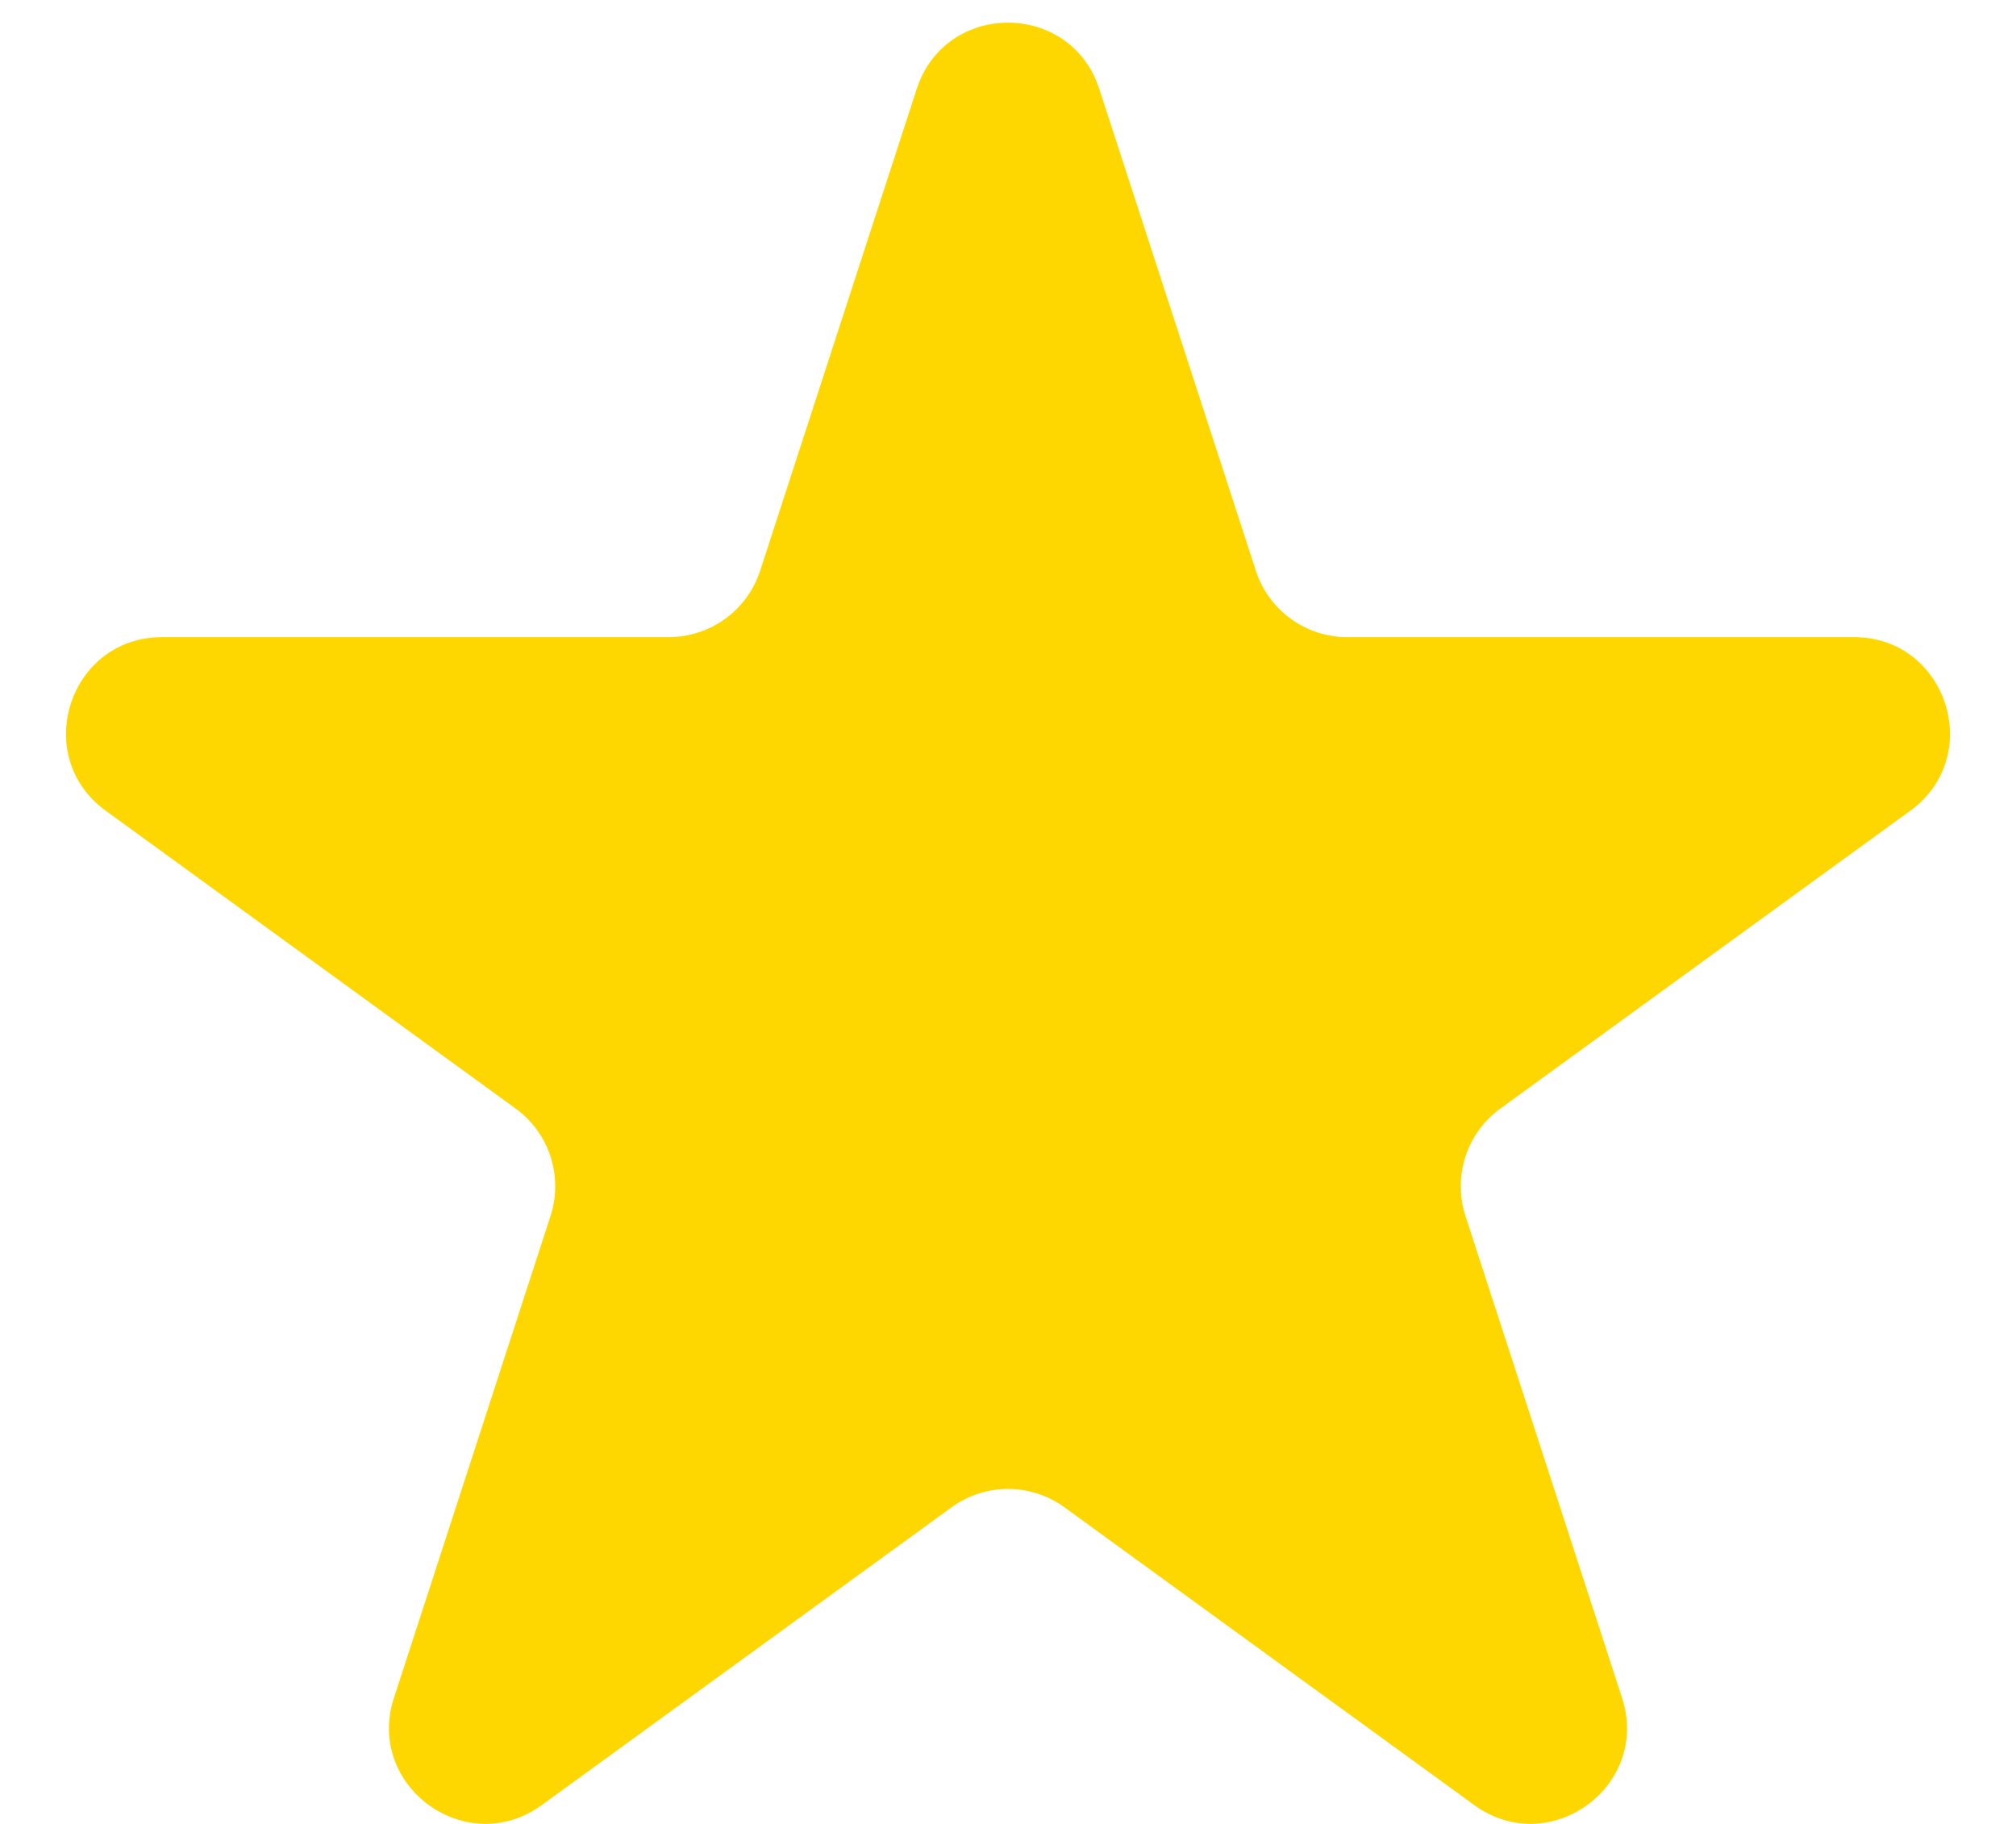
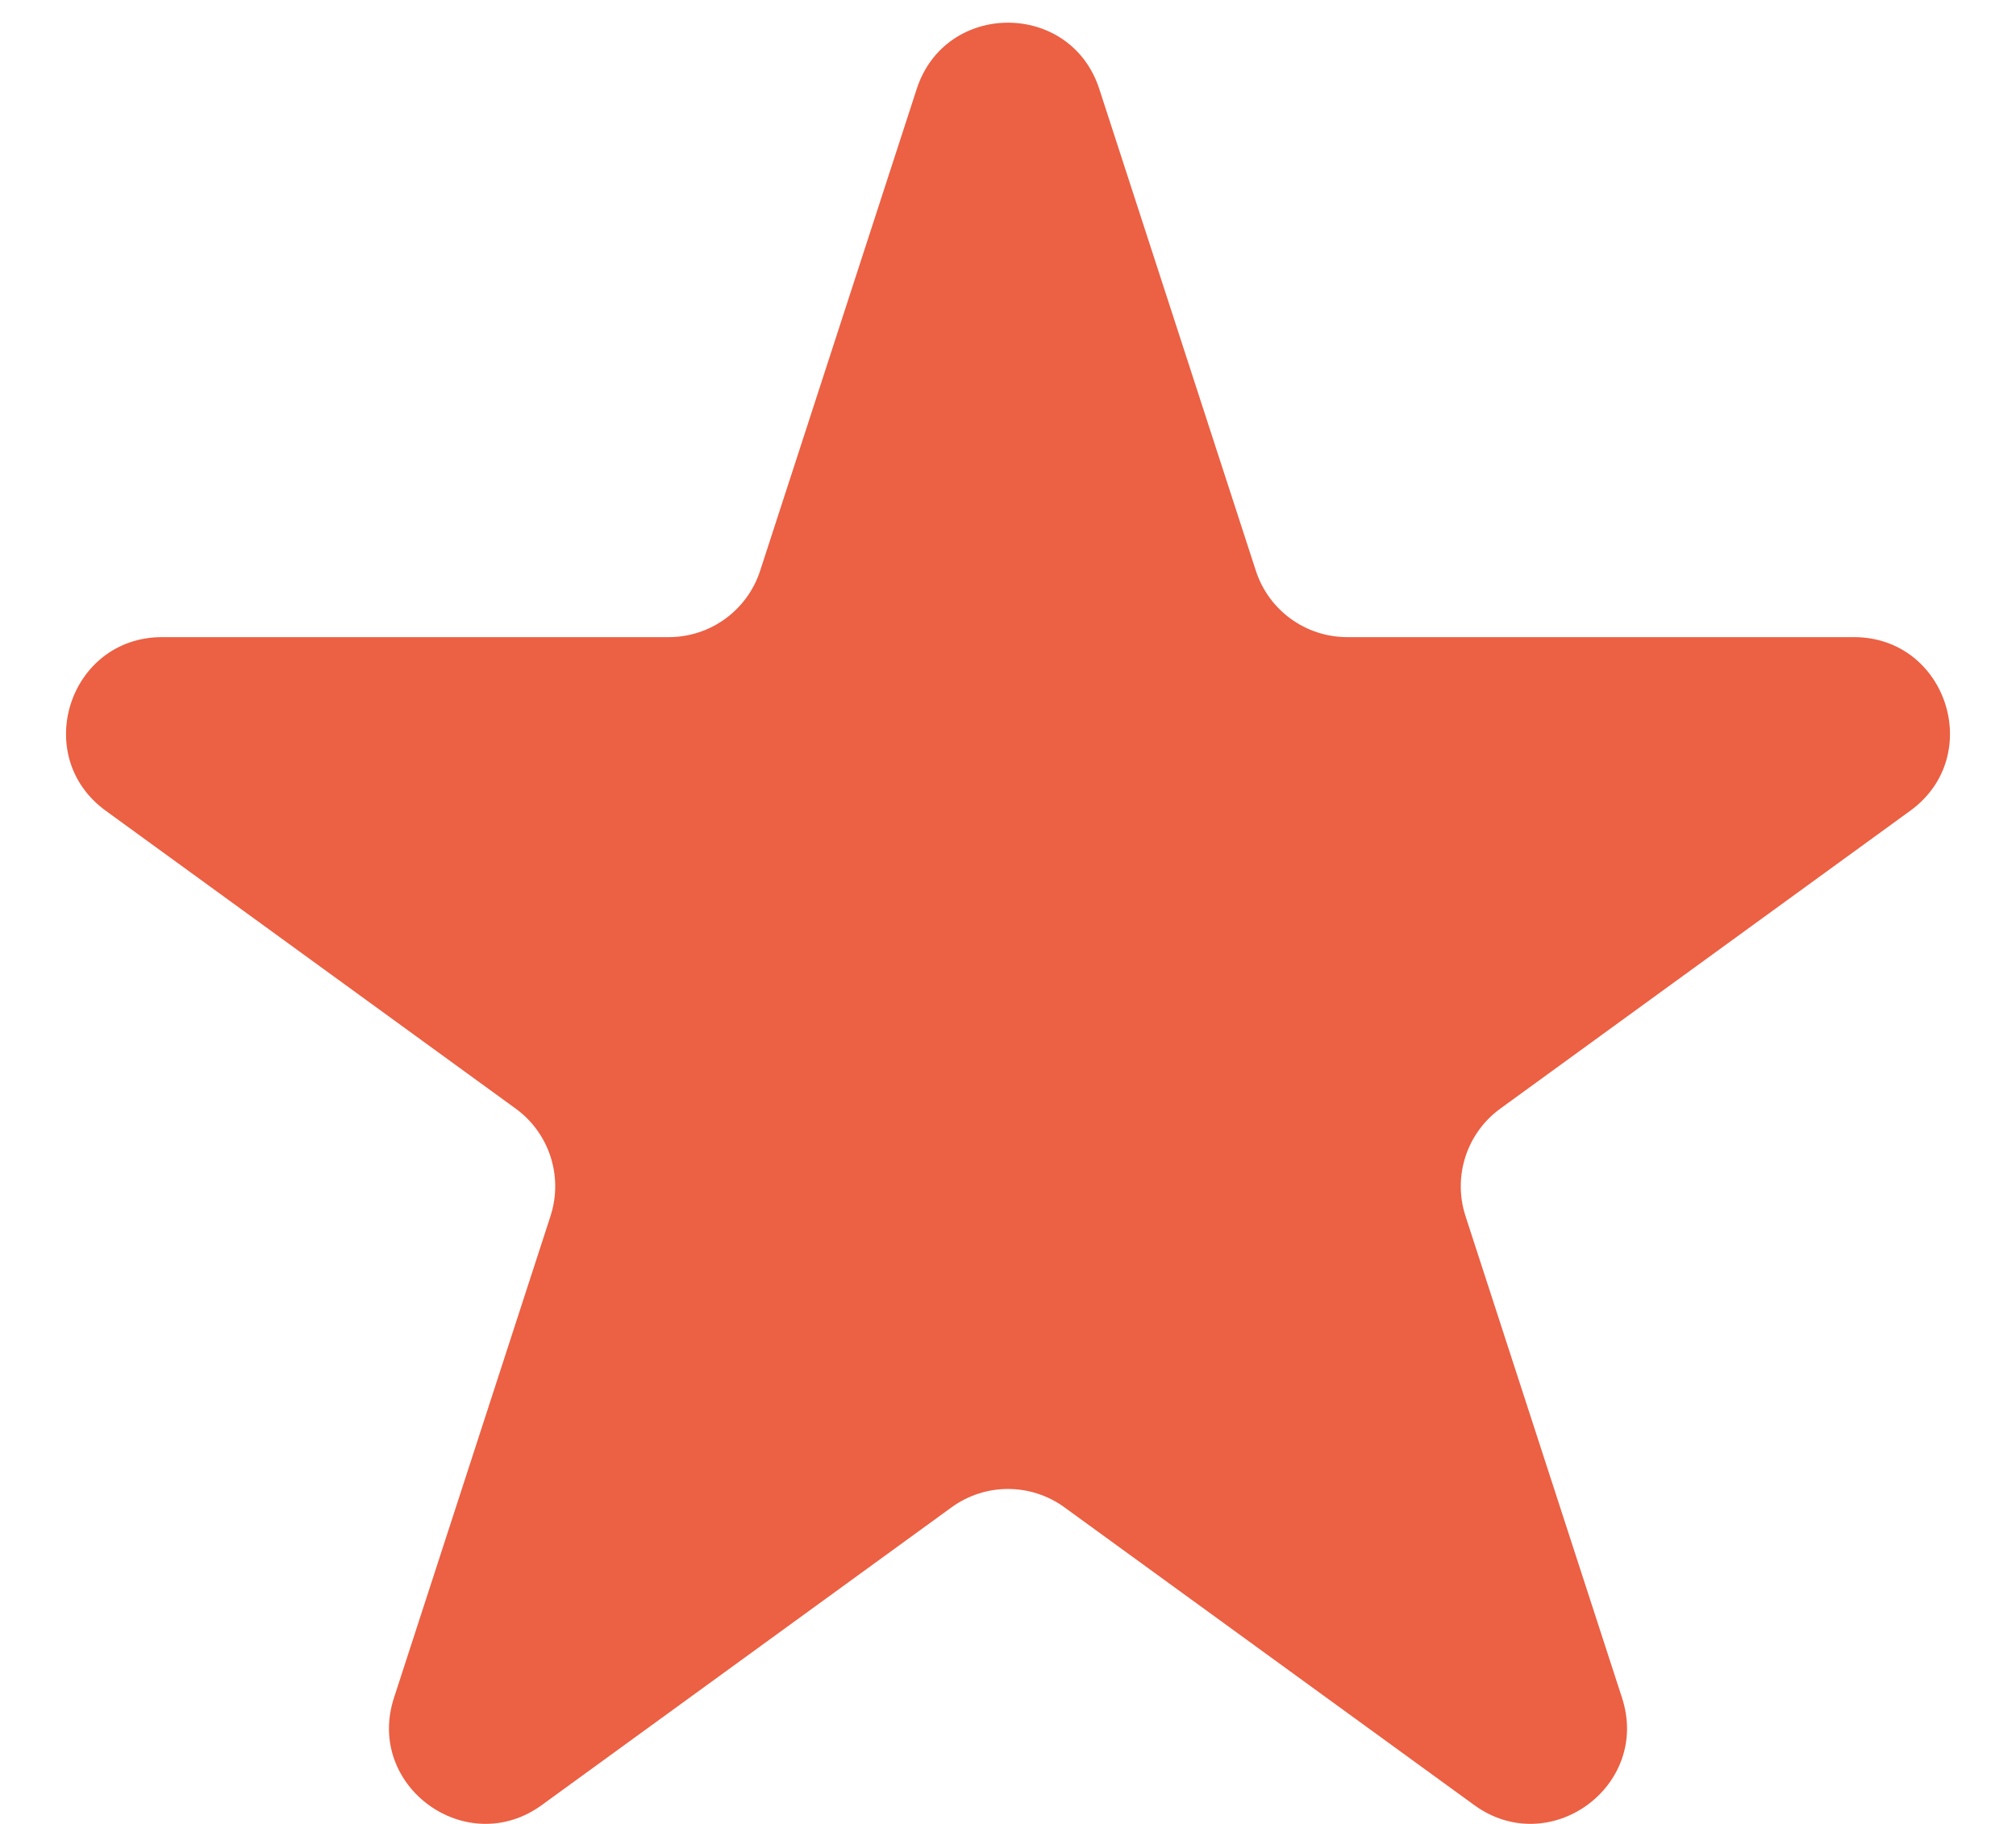
<svg xmlns="http://www.w3.org/2000/svg" width="21" height="19" viewBox="0 0 21 19" fill="gold">
-   <path d="M9.549 0.927C9.848 0.006 11.152 0.006 11.451 0.927L13.082 5.946C13.216 6.358 13.6 6.637 14.033 6.637H19.311C20.279 6.637 20.682 7.877 19.898 8.446L15.629 11.548C15.278 11.803 15.132 12.254 15.265 12.666L16.896 17.686C17.196 18.607 16.141 19.373 15.357 18.804L11.088 15.702C10.737 15.447 10.263 15.447 9.912 15.702L5.643 18.804C4.859 19.373 3.804 18.607 4.104 17.686L5.735 12.666C5.868 12.254 5.722 11.803 5.371 11.548L1.102 8.446C0.318 7.877 0.721 6.637 1.689 6.637H6.967C7.4 6.637 7.784 6.358 7.918 5.946L9.549 0.927Z" fill="gold" />
+   <path d="M9.549 0.927C9.848 0.006 11.152 0.006 11.451 0.927L13.082 5.946C13.216 6.358 13.6 6.637 14.033 6.637H19.311C20.279 6.637 20.682 7.877 19.898 8.446L15.629 11.548C15.278 11.803 15.132 12.254 15.265 12.666L16.896 17.686C17.196 18.607 16.141 19.373 15.357 18.804L11.088 15.702C10.737 15.447 10.263 15.447 9.912 15.702L5.643 18.804C4.859 19.373 3.804 18.607 4.104 17.686L5.735 12.666C5.868 12.254 5.722 11.803 5.371 11.548L1.102 8.446C0.318 7.877 0.721 6.637 1.689 6.637H6.967C7.4 6.637 7.784 6.358 7.918 5.946L9.549 0.927Z" fill="#EC6043" />
</svg>
